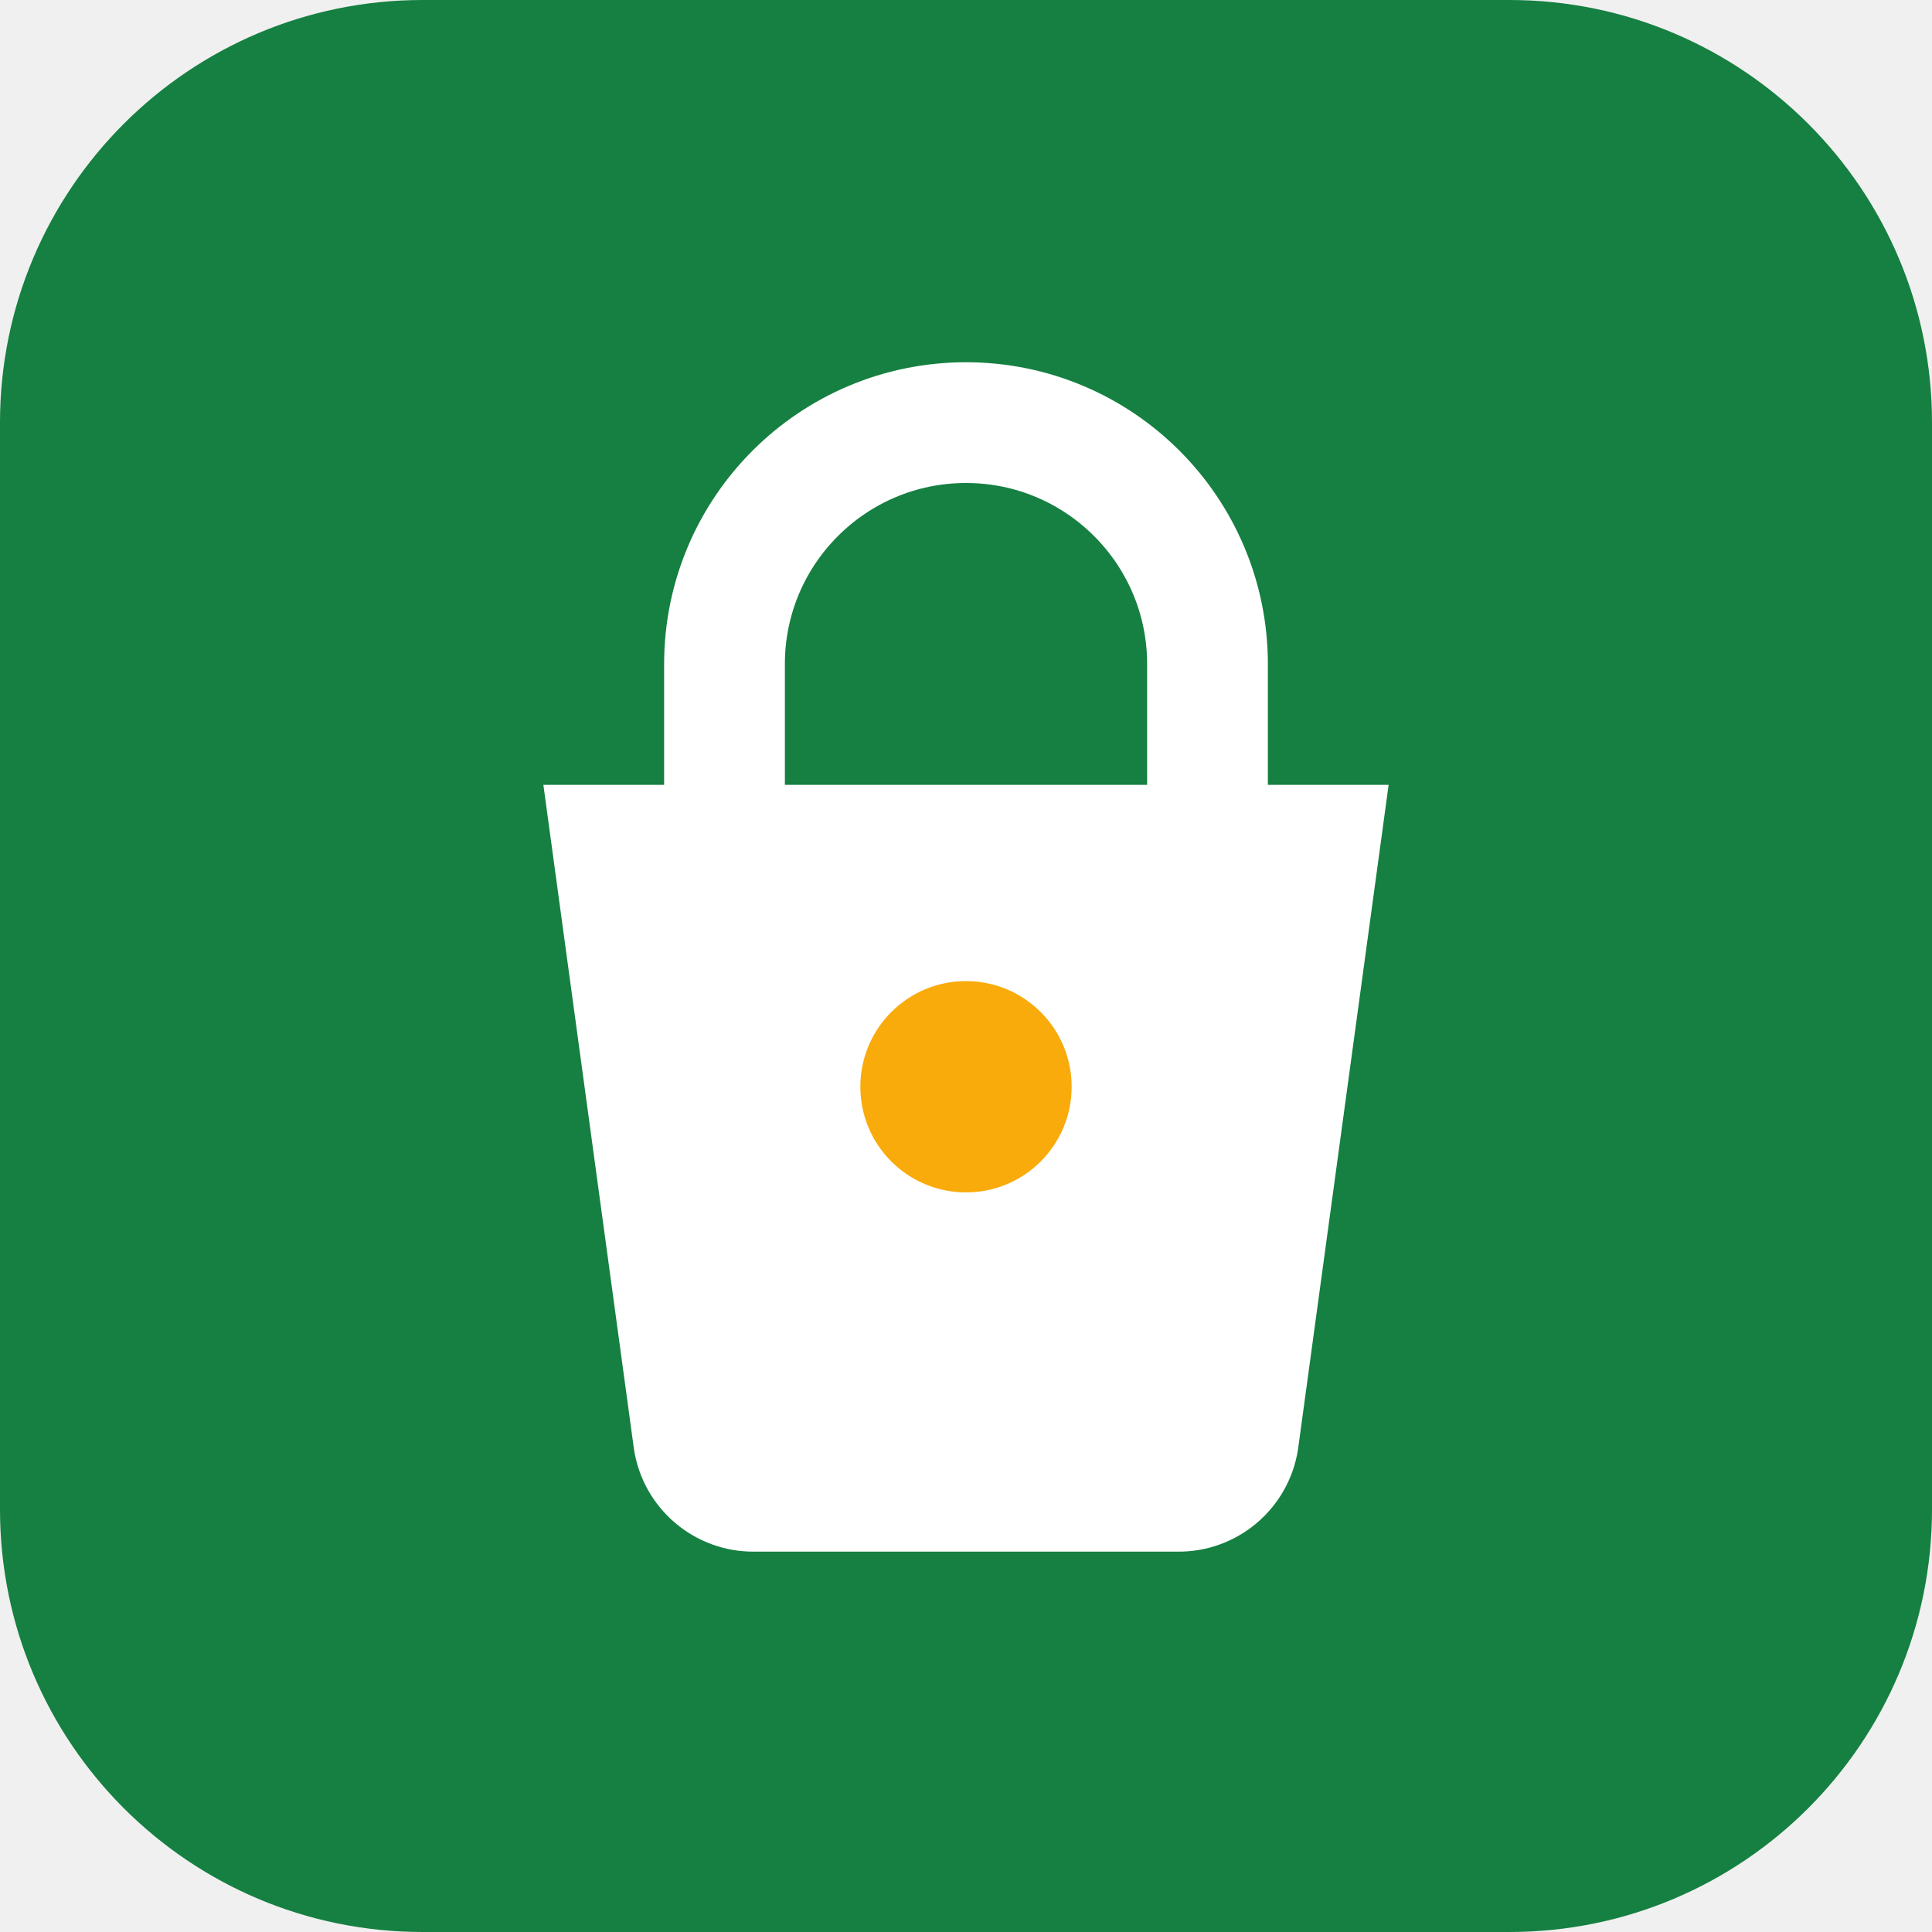
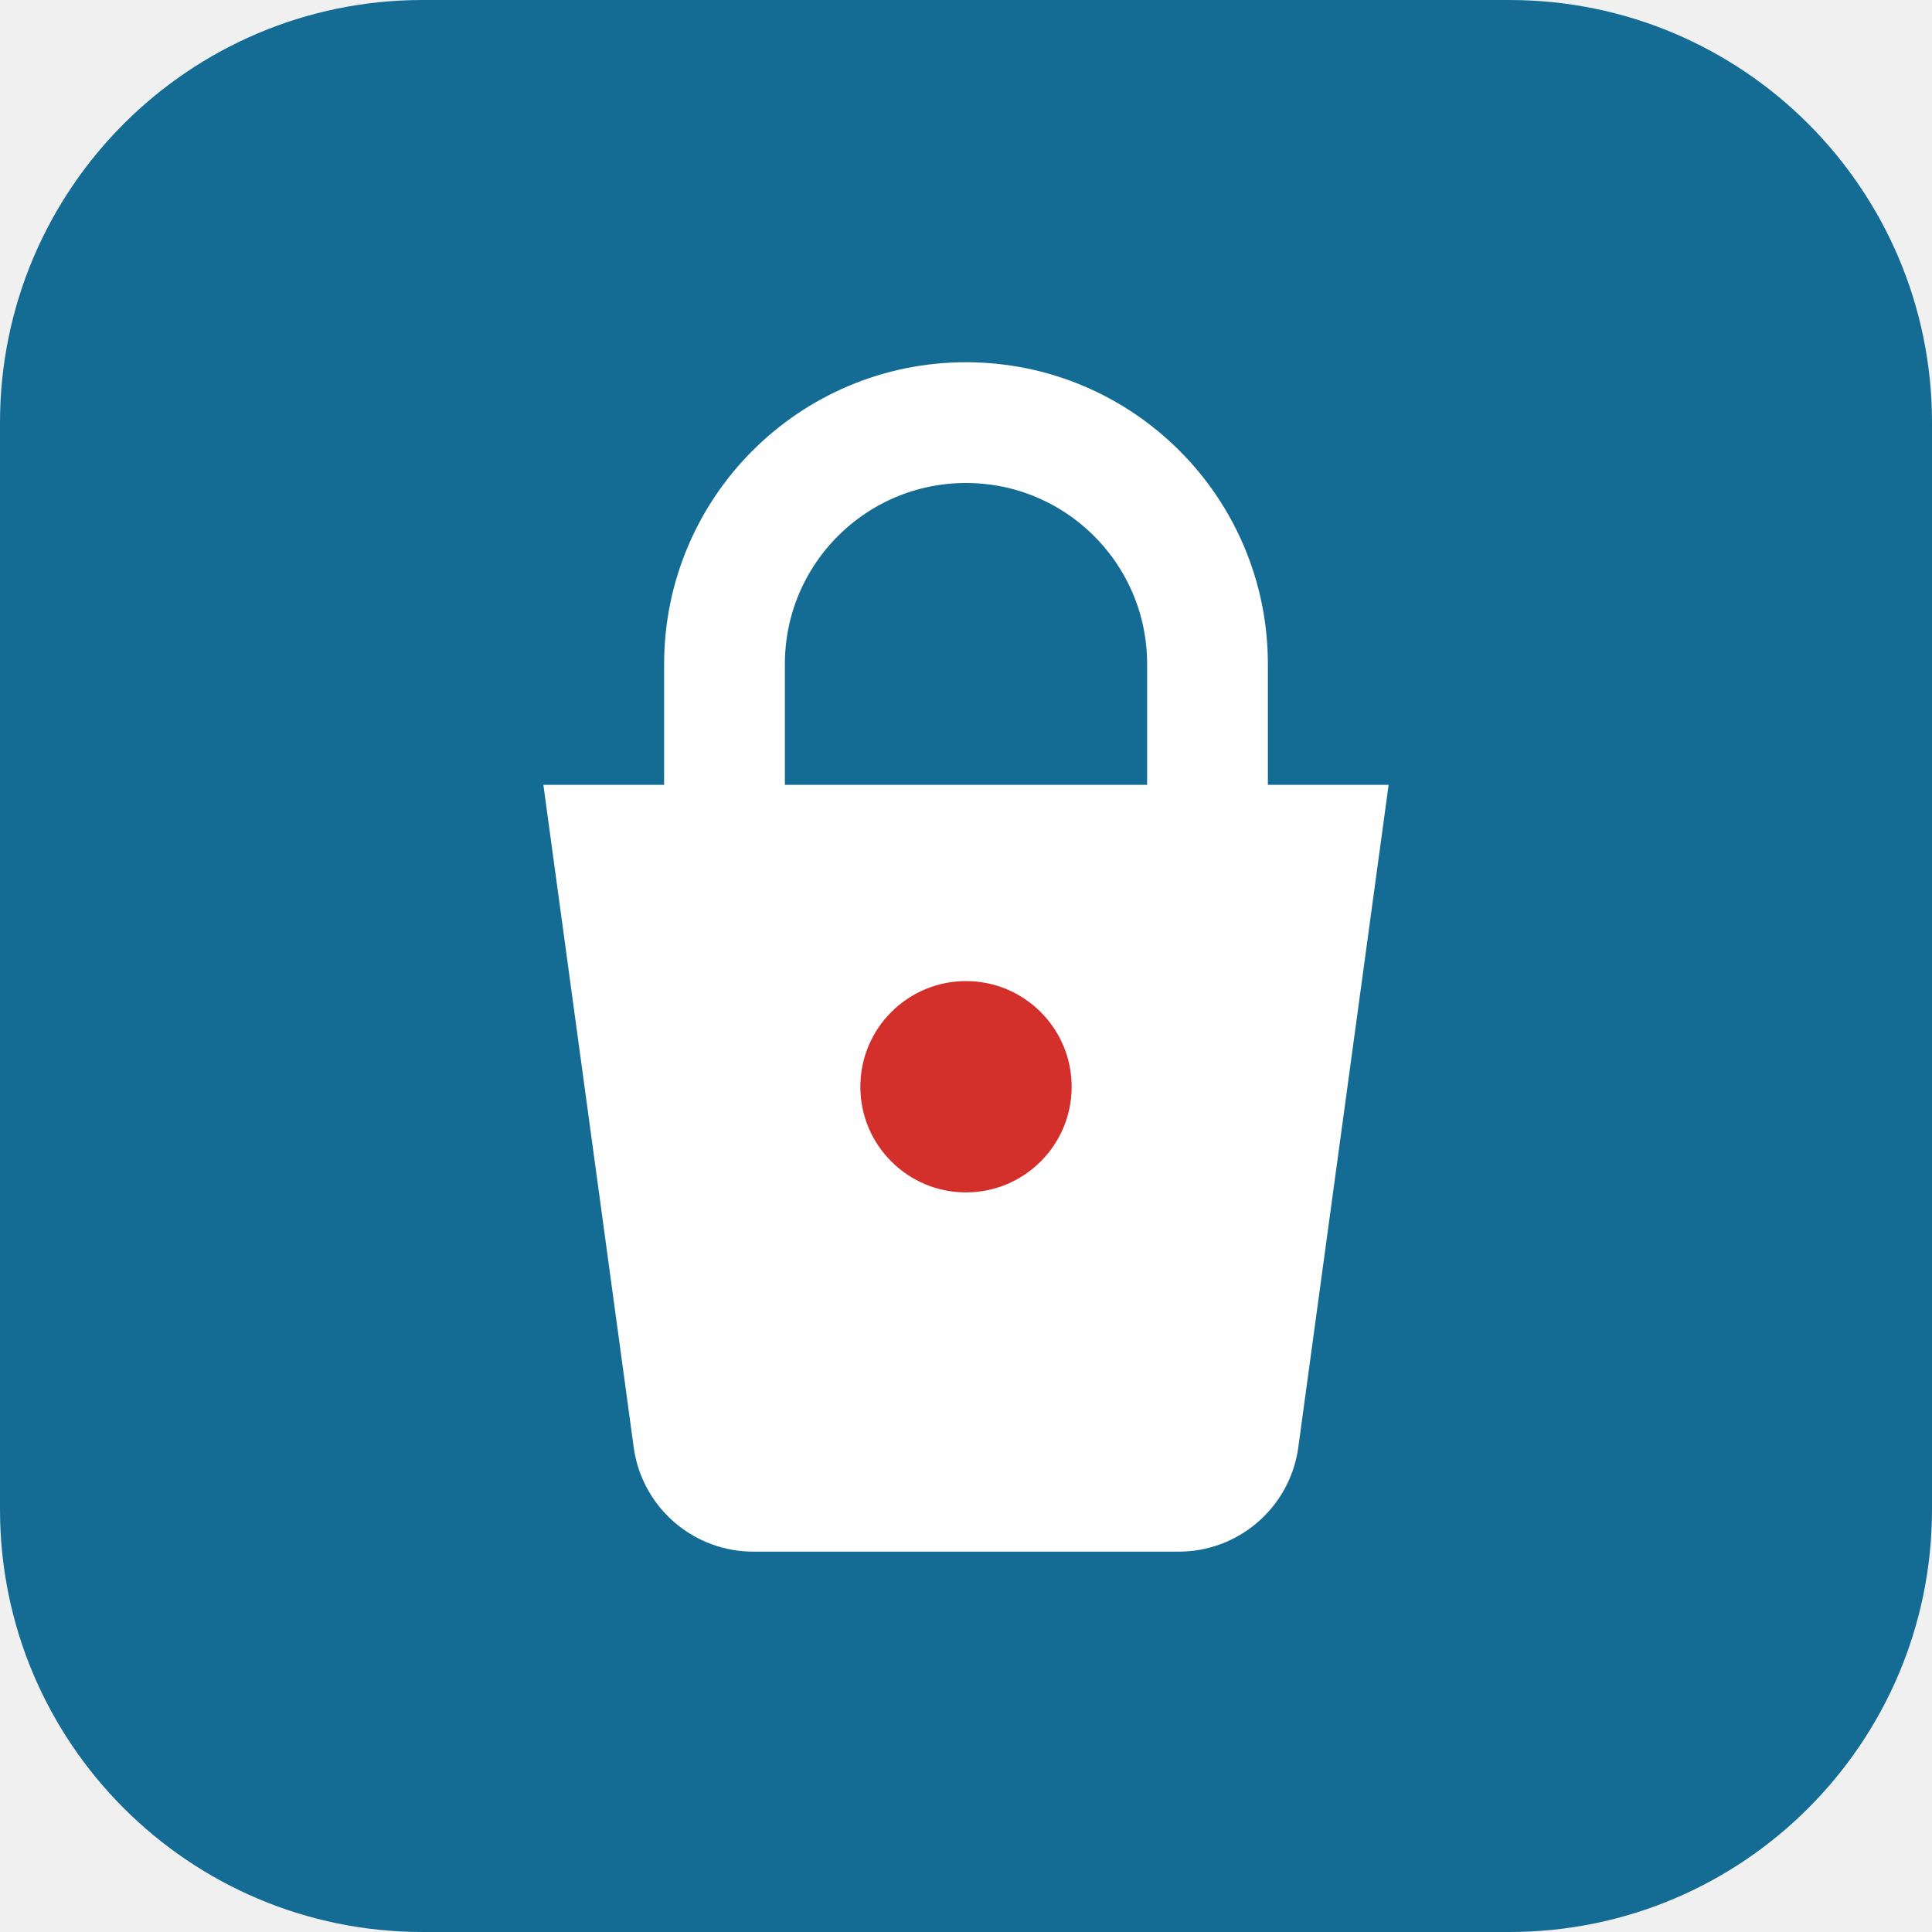
<svg xmlns="http://www.w3.org/2000/svg" viewBox="0 0 64 64">
-   <rect width="64" height="64" rx="14" fill="#158041" />
+   <rect width="64" height="64" rx="14" fill="#146c94" />
  <path d="M18 26h28l-3 22a4 4 0 0 1-4 3.4H25a4 4 0 0 1-4-3.4l-3-22Z" fill="#ffffff" />
  <path d="M24 26v-4a8 8 0 0 1 16 0v4" fill="none" stroke="#ffffff" stroke-width="4" stroke-linecap="round" />
-   <circle cx="32" cy="36" r="3.5" fill="#f9ab0b" />
+   <circle cx="32" cy="36" r="3.5" fill="#d32f2b" />
</svg>
